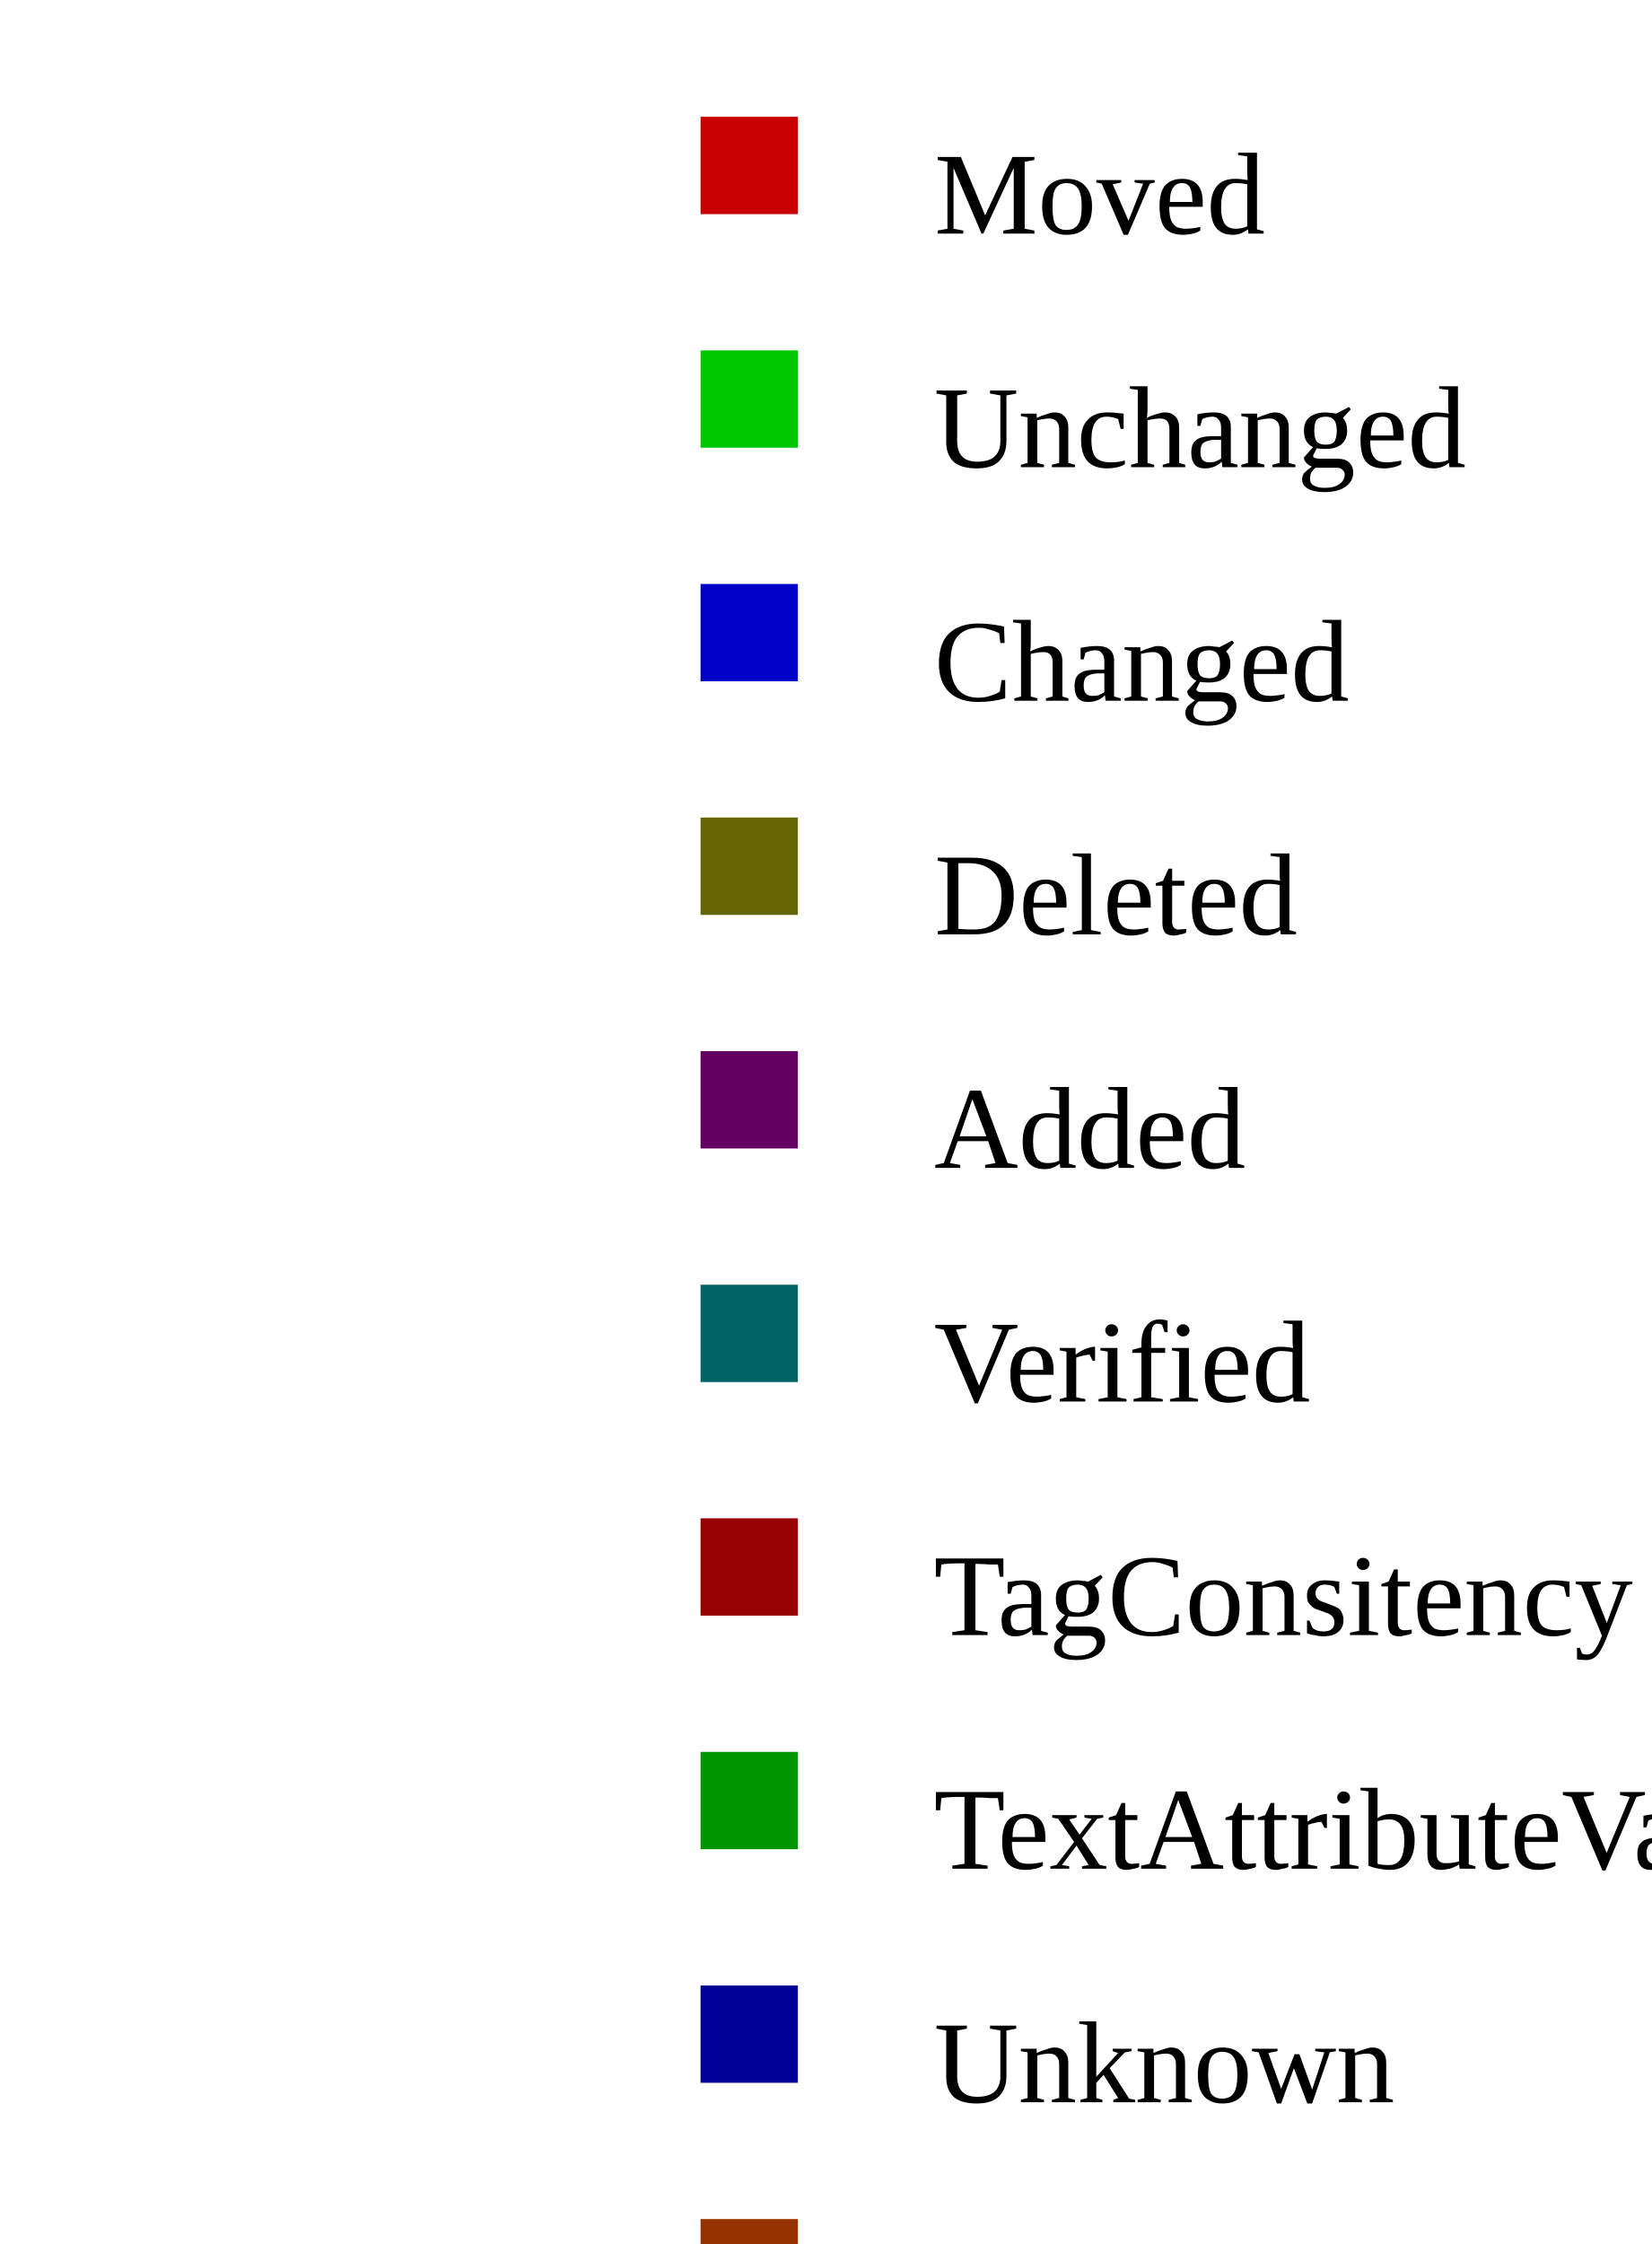
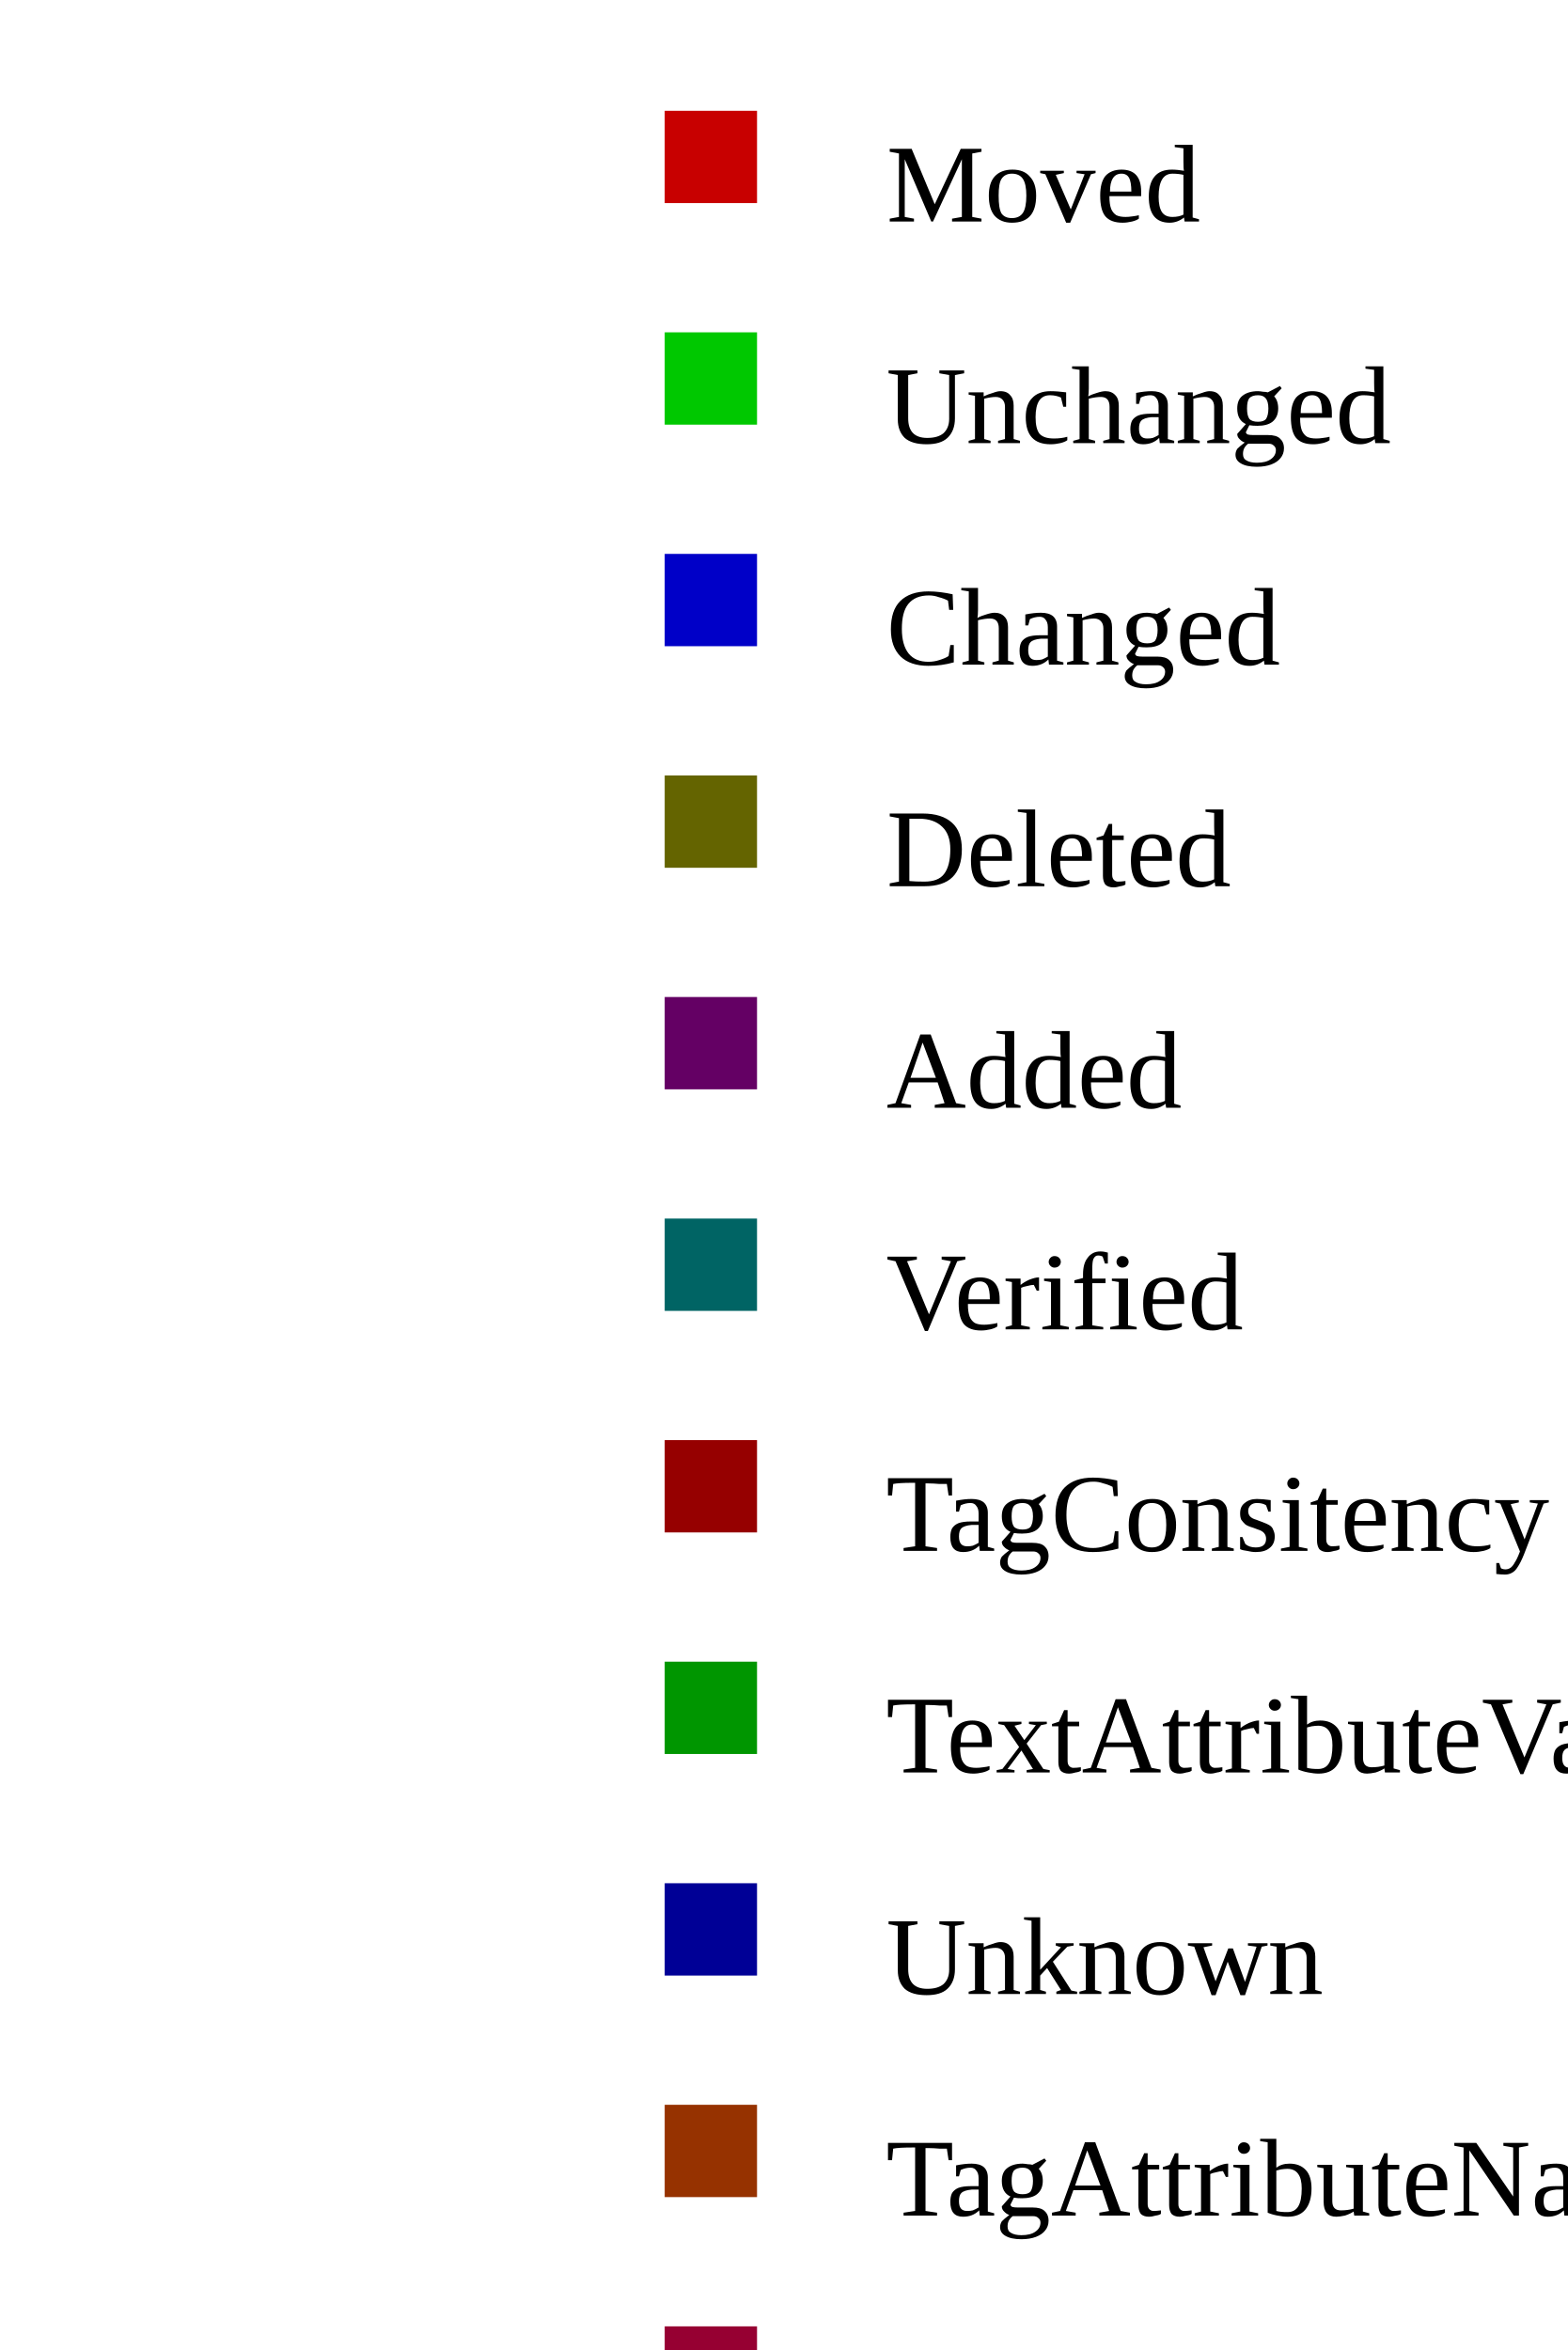
<svg xmlns="http://www.w3.org/2000/svg" baseProfile="full" height="100%" version="1.1" width="100%">
  <defs />
  <text fill="rgb(0,0,0)" font-size="25%" x="24.0" y="6.0">Moved</text>
  <rect fill="rgb(200,0,0)" height="2.5" width="2.5" x="18.0" y="3.0" />
  <text fill="rgb(0,0,0)" font-size="25%" x="24.0" y="12.0">Unchanged</text>
  <rect fill="rgb(0,200,0)" height="2.5" width="2.5" x="18.0" y="9.0" />
  <text fill="rgb(0,0,0)" font-size="25%" x="24.0" y="18.0">Changed</text>
  <rect fill="rgb(0,0,200)" height="2.5" width="2.5" x="18.0" y="15.0" />
  <text fill="rgb(0,0,0)" font-size="25%" x="24.0" y="24.0">Deleted</text>
  <rect fill="rgb(100,100,0)" height="2.5" width="2.5" x="18.0" y="21.0" />
  <text fill="rgb(0,0,0)" font-size="25%" x="24.0" y="30.0">Added</text>
  <rect fill="rgb(100,0,100)" height="2.5" width="2.5" x="18.0" y="27.0" />
  <text fill="rgb(0,0,0)" font-size="25%" x="24.0" y="36.0">Verified</text>
  <rect fill="rgb(0,100,100)" height="2.5" width="2.5" x="18.0" y="33.0" />
  <text fill="rgb(0,0,0)" font-size="25%" x="24.0" y="42.0">TagConsitency</text>
  <rect fill="rgb(150,0,0)" height="2.5" width="2.5" x="18.0" y="39.0" />
  <text fill="rgb(0,0,0)" font-size="25%" x="24.0" y="48.0">TextAttributeValueConsitency</text>
  <rect fill="rgb(0,150,0)" height="2.5" width="2.5" x="18.0" y="45.0" />
  <text fill="rgb(0,0,0)" font-size="25%" x="24.0" y="54.0">Unknown</text>
  <rect fill="rgb(0,0,150)" height="2.5" width="2.5" x="18.0" y="51.0" />
  <text fill="rgb(0,0,0)" font-size="25%" x="24.0" y="60.0">TagAttributeNameConsitency</text>
  <rect fill="rgb(150,50,0)" height="2.5" width="2.5" x="18.0" y="57.0" />
+   <text fill="rgb(0,0,0)" font-size="25%" x="24.0" y="66.0">NameConsitency</text>
+   <rect fill="rgb(150,0,50)" height="2.5" width="2.5" x="18.0" y="63.0" />
</svg>
